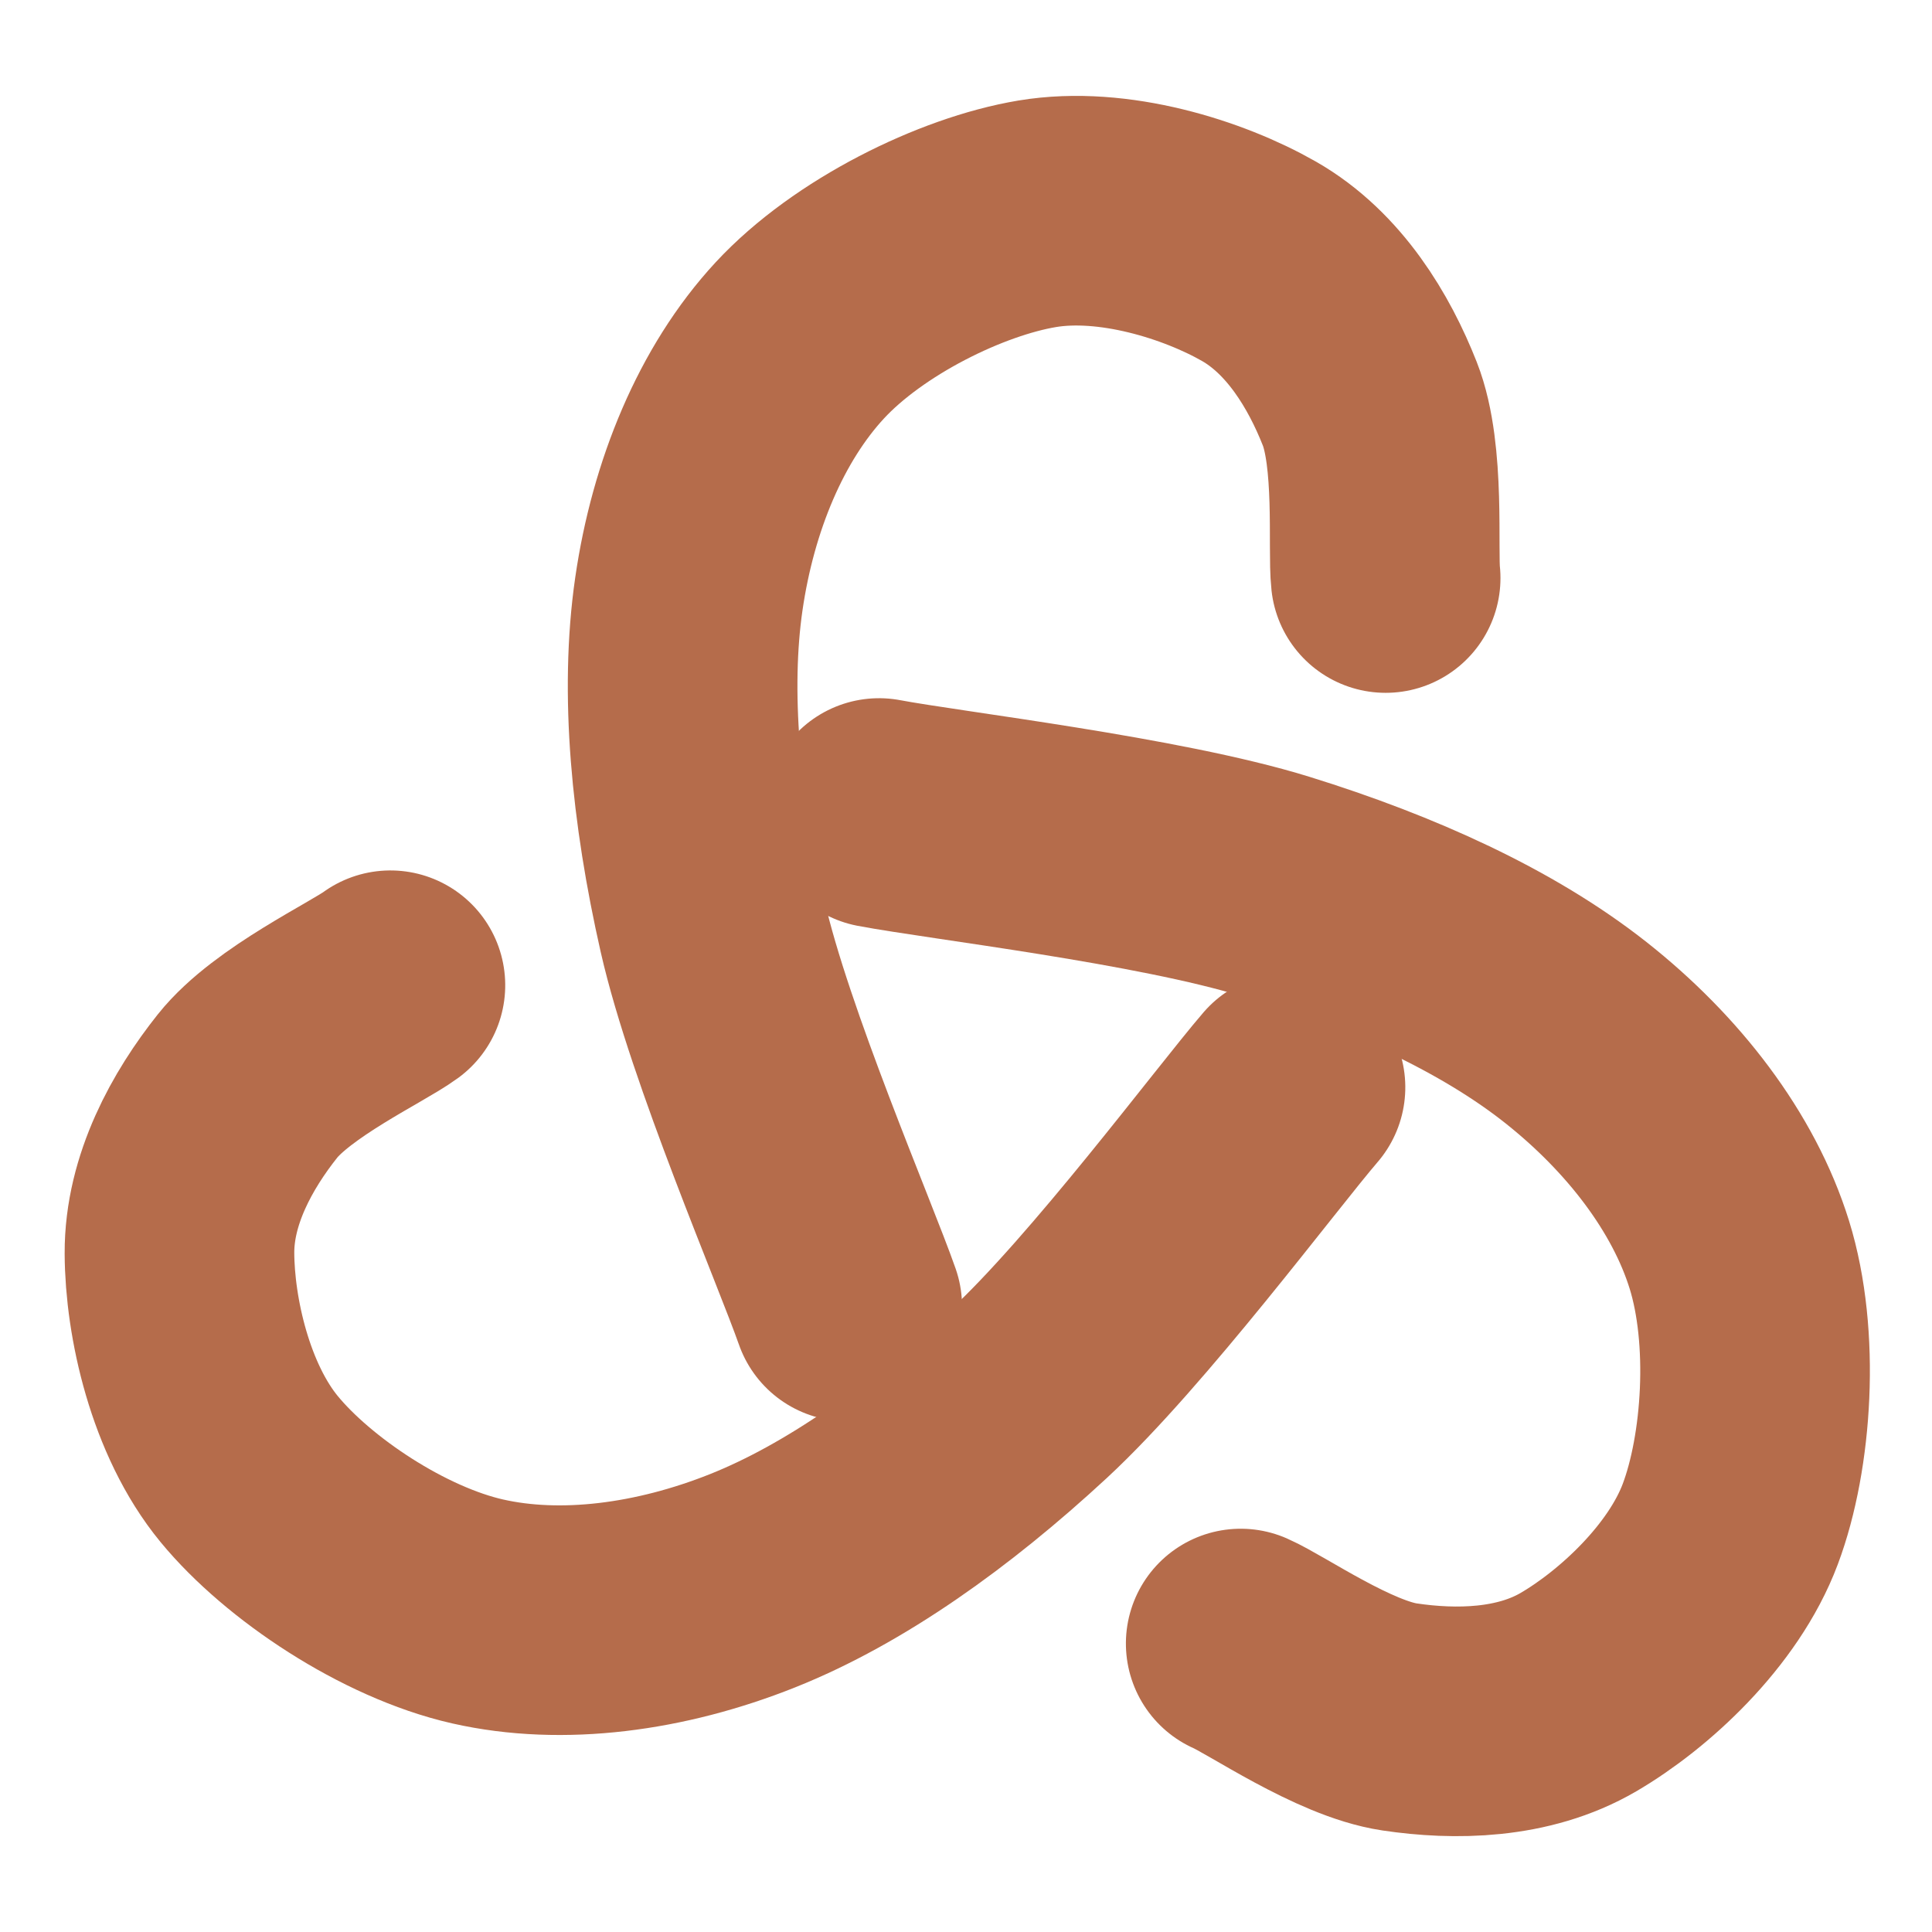
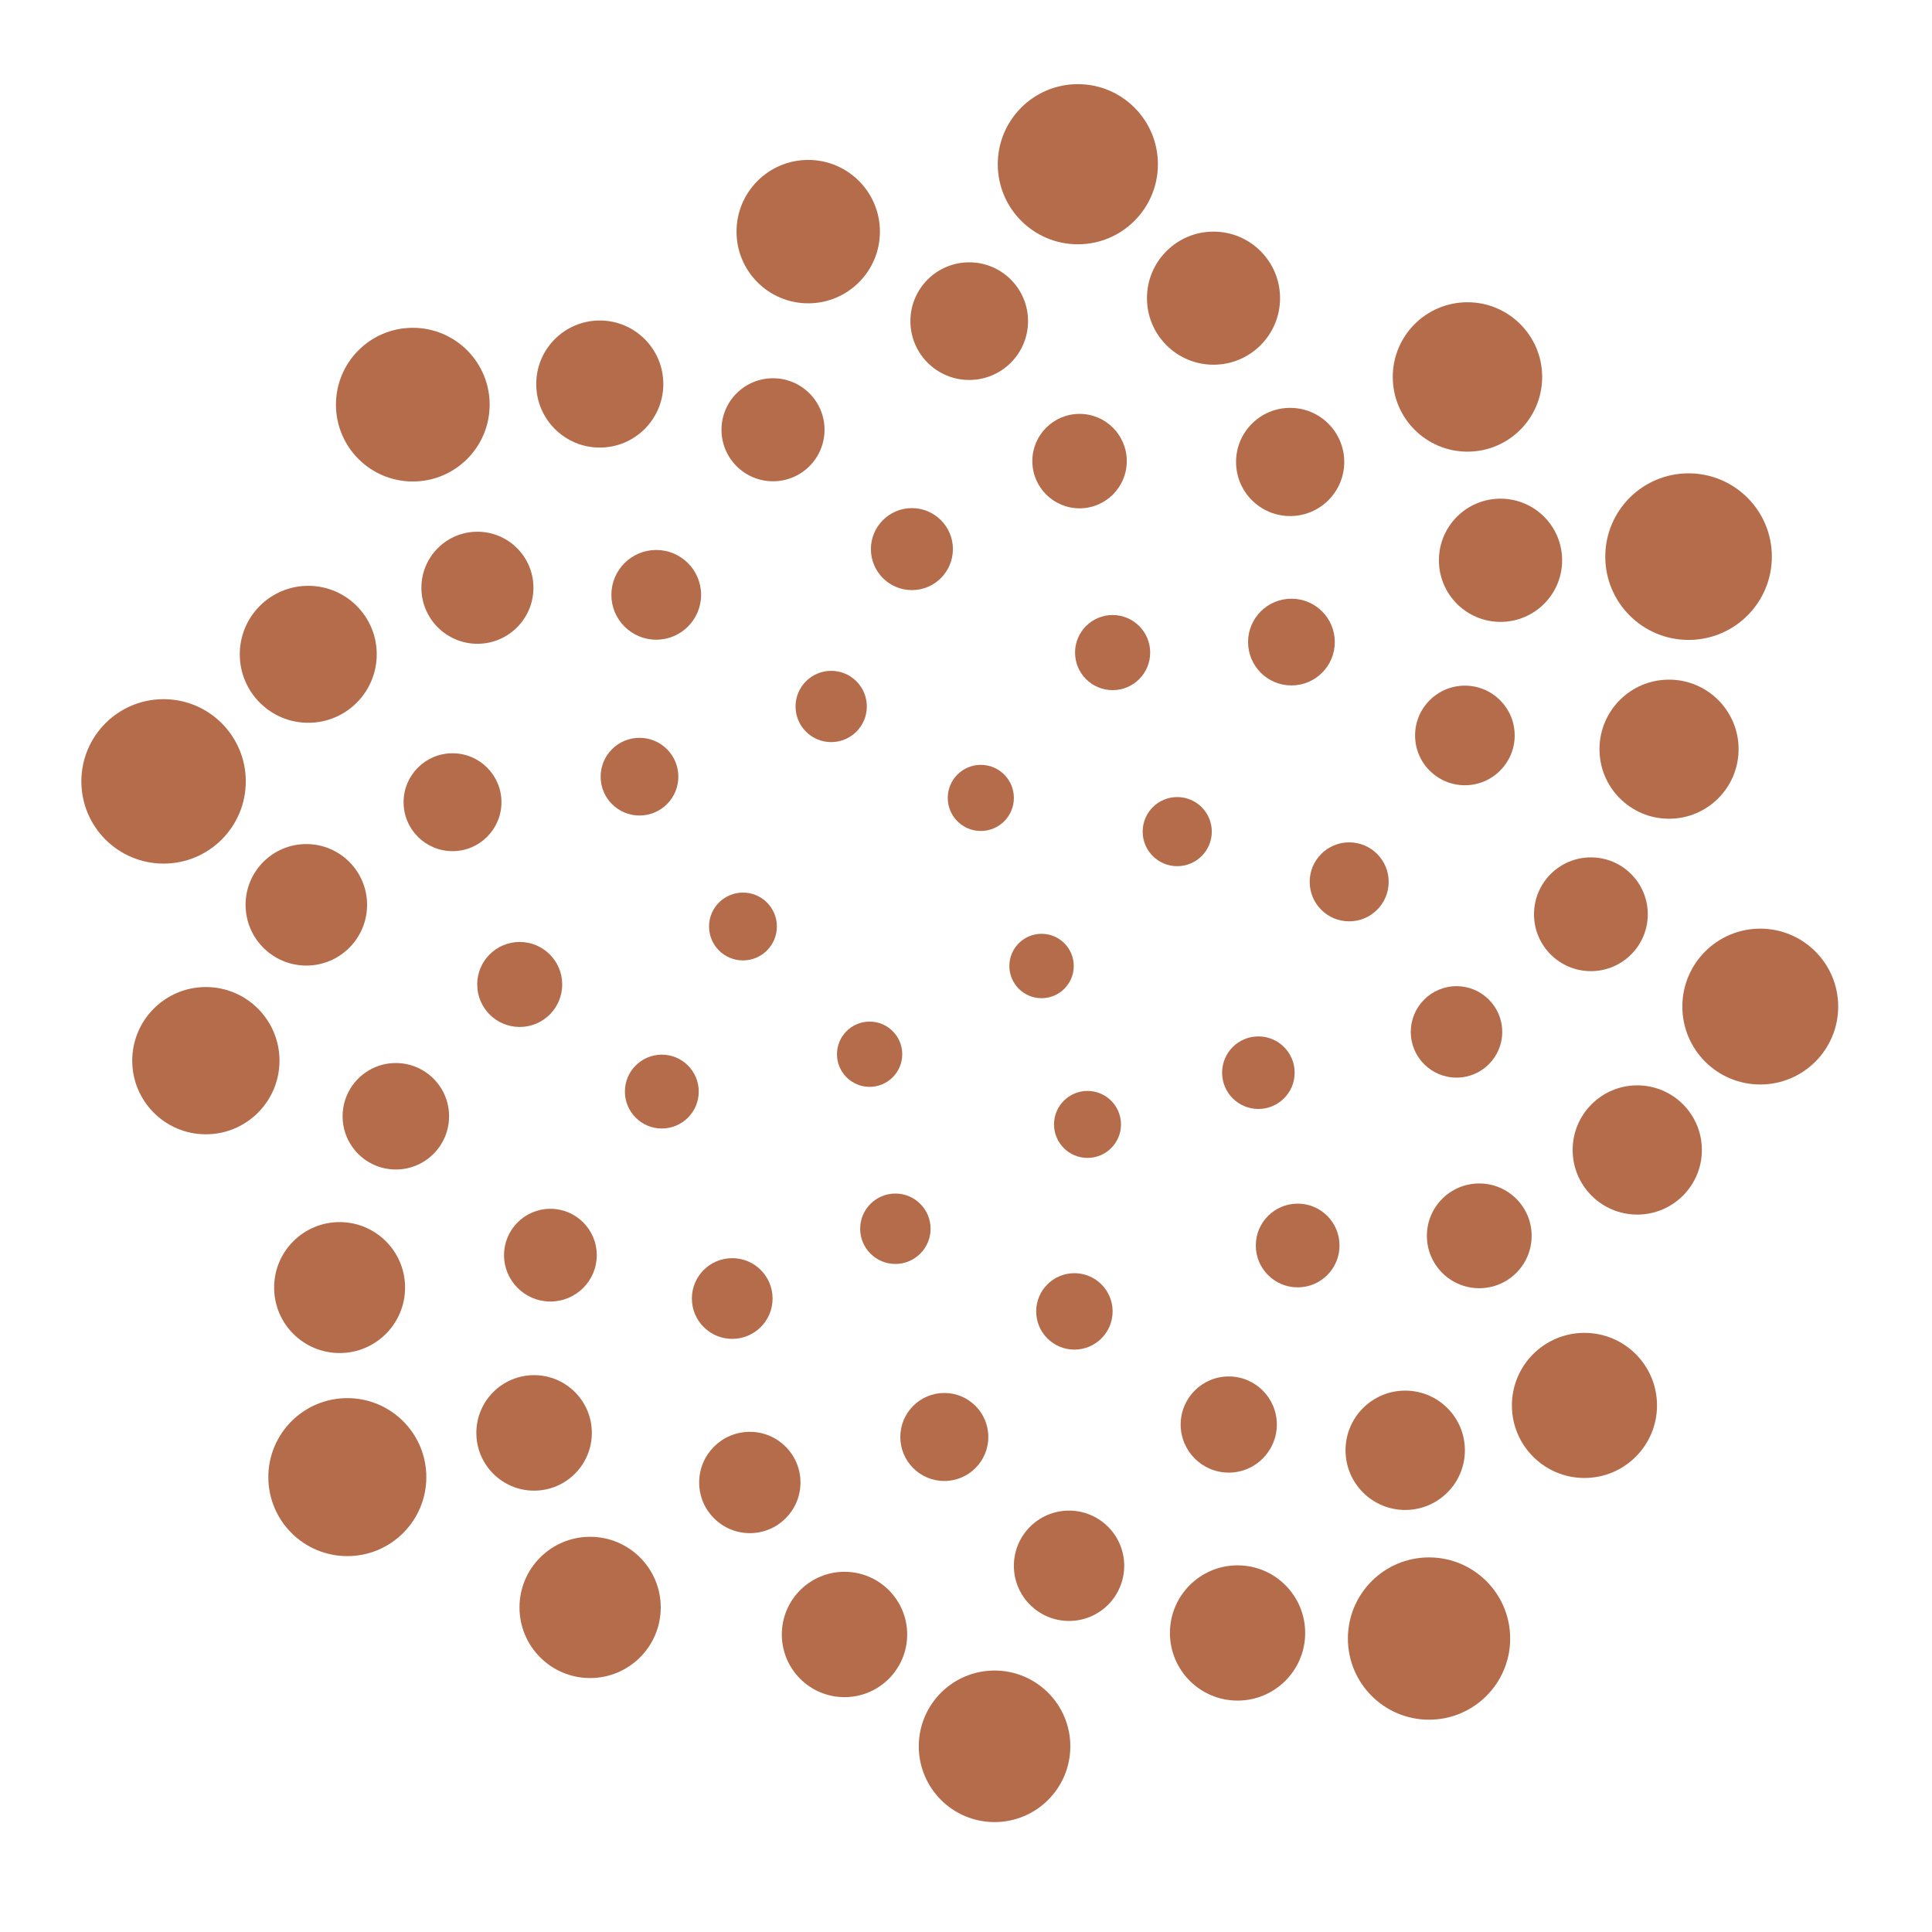
- <svg xmlns="http://www.w3.org/2000/svg" viewBox="8.5 4.5 122 122">
-   <g fill="none" stroke="#b56c4b" stroke-width="14.5" stroke-linecap="round">
-     <path id="arm" d="M62 87C60.6 83 55.2 70.5 53.5 63C51.8 55.5 51.1 48.2 52 42C52.9 35.8 55.3 30 59 26C62.7 22 69.2 18.8 74 18C78.8 17.2 84.5 19 88 21C91.5 23 93.7 26.7 95 30C96.3 33.3 95.8 39.2 96 41" />
-     <use href="#arm" transform="rotate(120 72 72)" />
-     <use href="#arm" transform="rotate(240 72 72)" />
+ <svg xmlns="http://www.w3.org/2000/svg" viewBox="-45 -45 90 90">
+   <g fill="#b56c4b">
+     <circle cx="3.52" cy="0" r="1.5" />
+     <circle cx="-4.49" cy="4.11" r="1.52" />
+     <circle cx="0.69" cy="-7.83" r="1.54" />
+     <circle cx="5.66" cy="7.38" r="1.56" />
+     <circle cx="-10.39" cy="-1.84" r="1.58" />
+     <circle cx="9.84" cy="-6.26" r="1.61" />
+     <circle cx="-3.29" cy="12.24" r="1.64" />
+     <circle cx="-6.28" cy="-12.09" r="1.66" />
+     <circle cx="13.62" cy="4.97" r="1.69" />
+     <circle cx="-14.17" cy="5.85" r="1.72" />
+     <circle cx="6.83" cy="-14.6" r="1.75" />
+     <circle cx="5.05" cy="16.09" r="1.78" />
+     <circle cx="-15.21" cy="-8.82" r="1.81" />
+     <circle cx="17.85" cy="-3.92" r="1.84" />
+     <circle cx="-10.89" cy="15.49" r="1.88" />
+     <circle cx="-2.52" cy="-19.42" r="1.91" />
+     <circle cx="15.45" cy="13.02" r="1.95" />
+     <circle cx="-20.79" cy="0.86" r="1.98" />
+     <circle cx="15.16" cy="-15.09" r="2.02" />
+     <circle cx="-1.01" cy="21.94" r="2.05" />
+     <circle cx="-14.43" cy="-17.29" r="2.09" />
+     <circle cx="22.85" cy="3.07" r="2.13" />
+     <circle cx="-19.36" cy="13.47" r="2.16" />
+     <circle cx="5.29" cy="-23.52" r="2.2" />
+     <circle cx="12.24" cy="21.36" r="2.24" />
+     <circle cx="-23.92" cy="-7.63" r="2.28" />
+     <circle cx="23.24" cy="-10.74" r="2.32" />
+     <circle cx="-10.07" cy="24.06" r="2.36" />
+     <circle cx="-8.99" cy="-24.98" r="2.4" />
+     <circle cx="23.91" cy="12.57" r="2.44" />
+     <circle cx="-26.56" cy="7" r="2.48" />
+     <circle cx="15.1" cy="-23.48" r="2.52" />
+     <circle cx="4.8" cy="27.94" r="2.57" />
+     <circle cx="-22.76" cy="-17.62" r="2.61" />
+     <circle cx="29.11" cy="-2.41" r="2.65" />
+     <circle cx="-20.12" cy="21.75" r="2.69" />
+     <circle cx="0.15" cy="-30.04" r="2.74" />
+     <circle cx="20.46" cy="22.56" r="2.78" />
+     <circle cx="-30.73" cy="-2.85" r="2.83" />
+     <circle cx="24.9" cy="-18.9" r="2.87" />
+     <circle cx="-5.66" cy="31.14" r="2.92" />
+     <circle cx="-17.06" cy="-27.11" r="2.96" />
+     <circle cx="31.27" cy="8.57" r="3.01" />
+     <circle cx="-29.18" cy="14.98" r="3.05" />
+     <circle cx="11.53" cy="-31.11" r="3.1" />
+     <circle cx="12.65" cy="31.07" r="3.15" />
+     <circle cx="-30.64" cy="-14.52" r="3.19" />
+     <circle cx="32.75" cy="-10.1" r="3.24" />
+     <circle cx="-17.51" cy="29.88" r="3.29" />
+     <circle cx="-7.35" cy="-34.21" r="3.34" />
+     <circle cx="28.81" cy="20.47" r="3.38" />
+     <circle cx="-35.41" cy="4.41" r="3.43" />
+     <circle cx="23.36" cy="-27.44" r="3.48" />
+     <circle cx="1.33" cy="36.35" r="3.53" />
+     <circle cx="-25.77" cy="-26.15" r="3.58" />
+     <circle cx="37" cy="1.89" r="3.63" />
+     <circle cx="-28.82" cy="23.81" r="3.68" />
+     <circle cx="5.21" cy="-37.35" r="3.73" />
+     <circle cx="21.57" cy="31.33" r="3.78" />
+     <circle cx="-37.38" cy="-8.6" r="3.83" />
+     <circle cx="33.66" cy="-19.07" r="3.88" />
  </g>
</svg>
